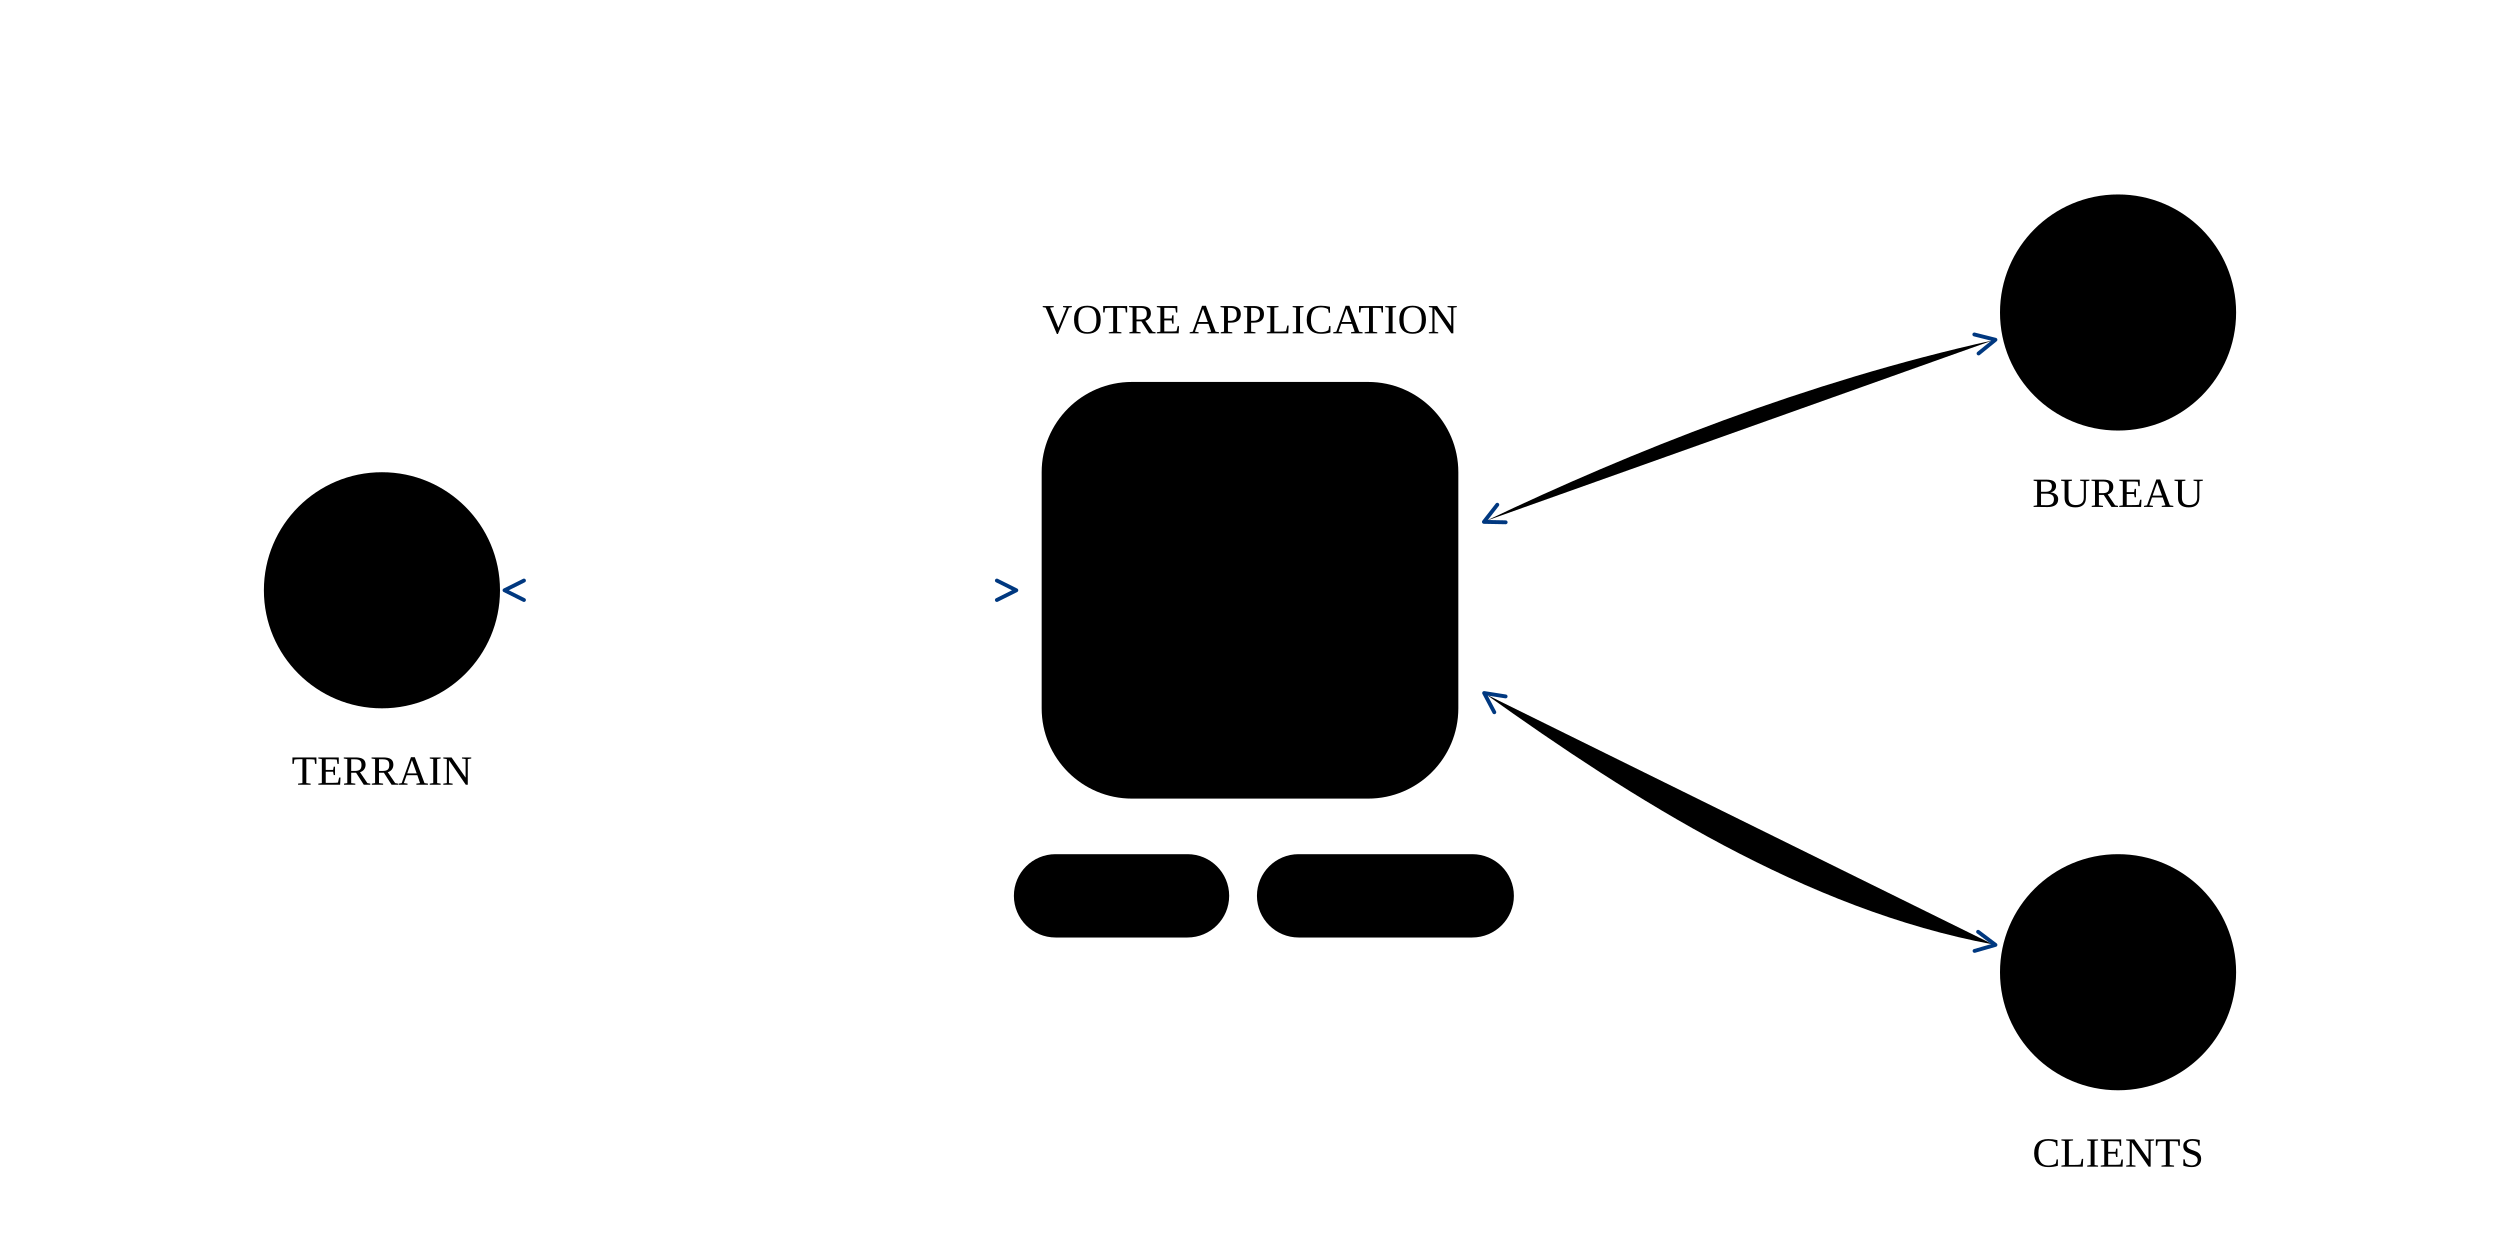
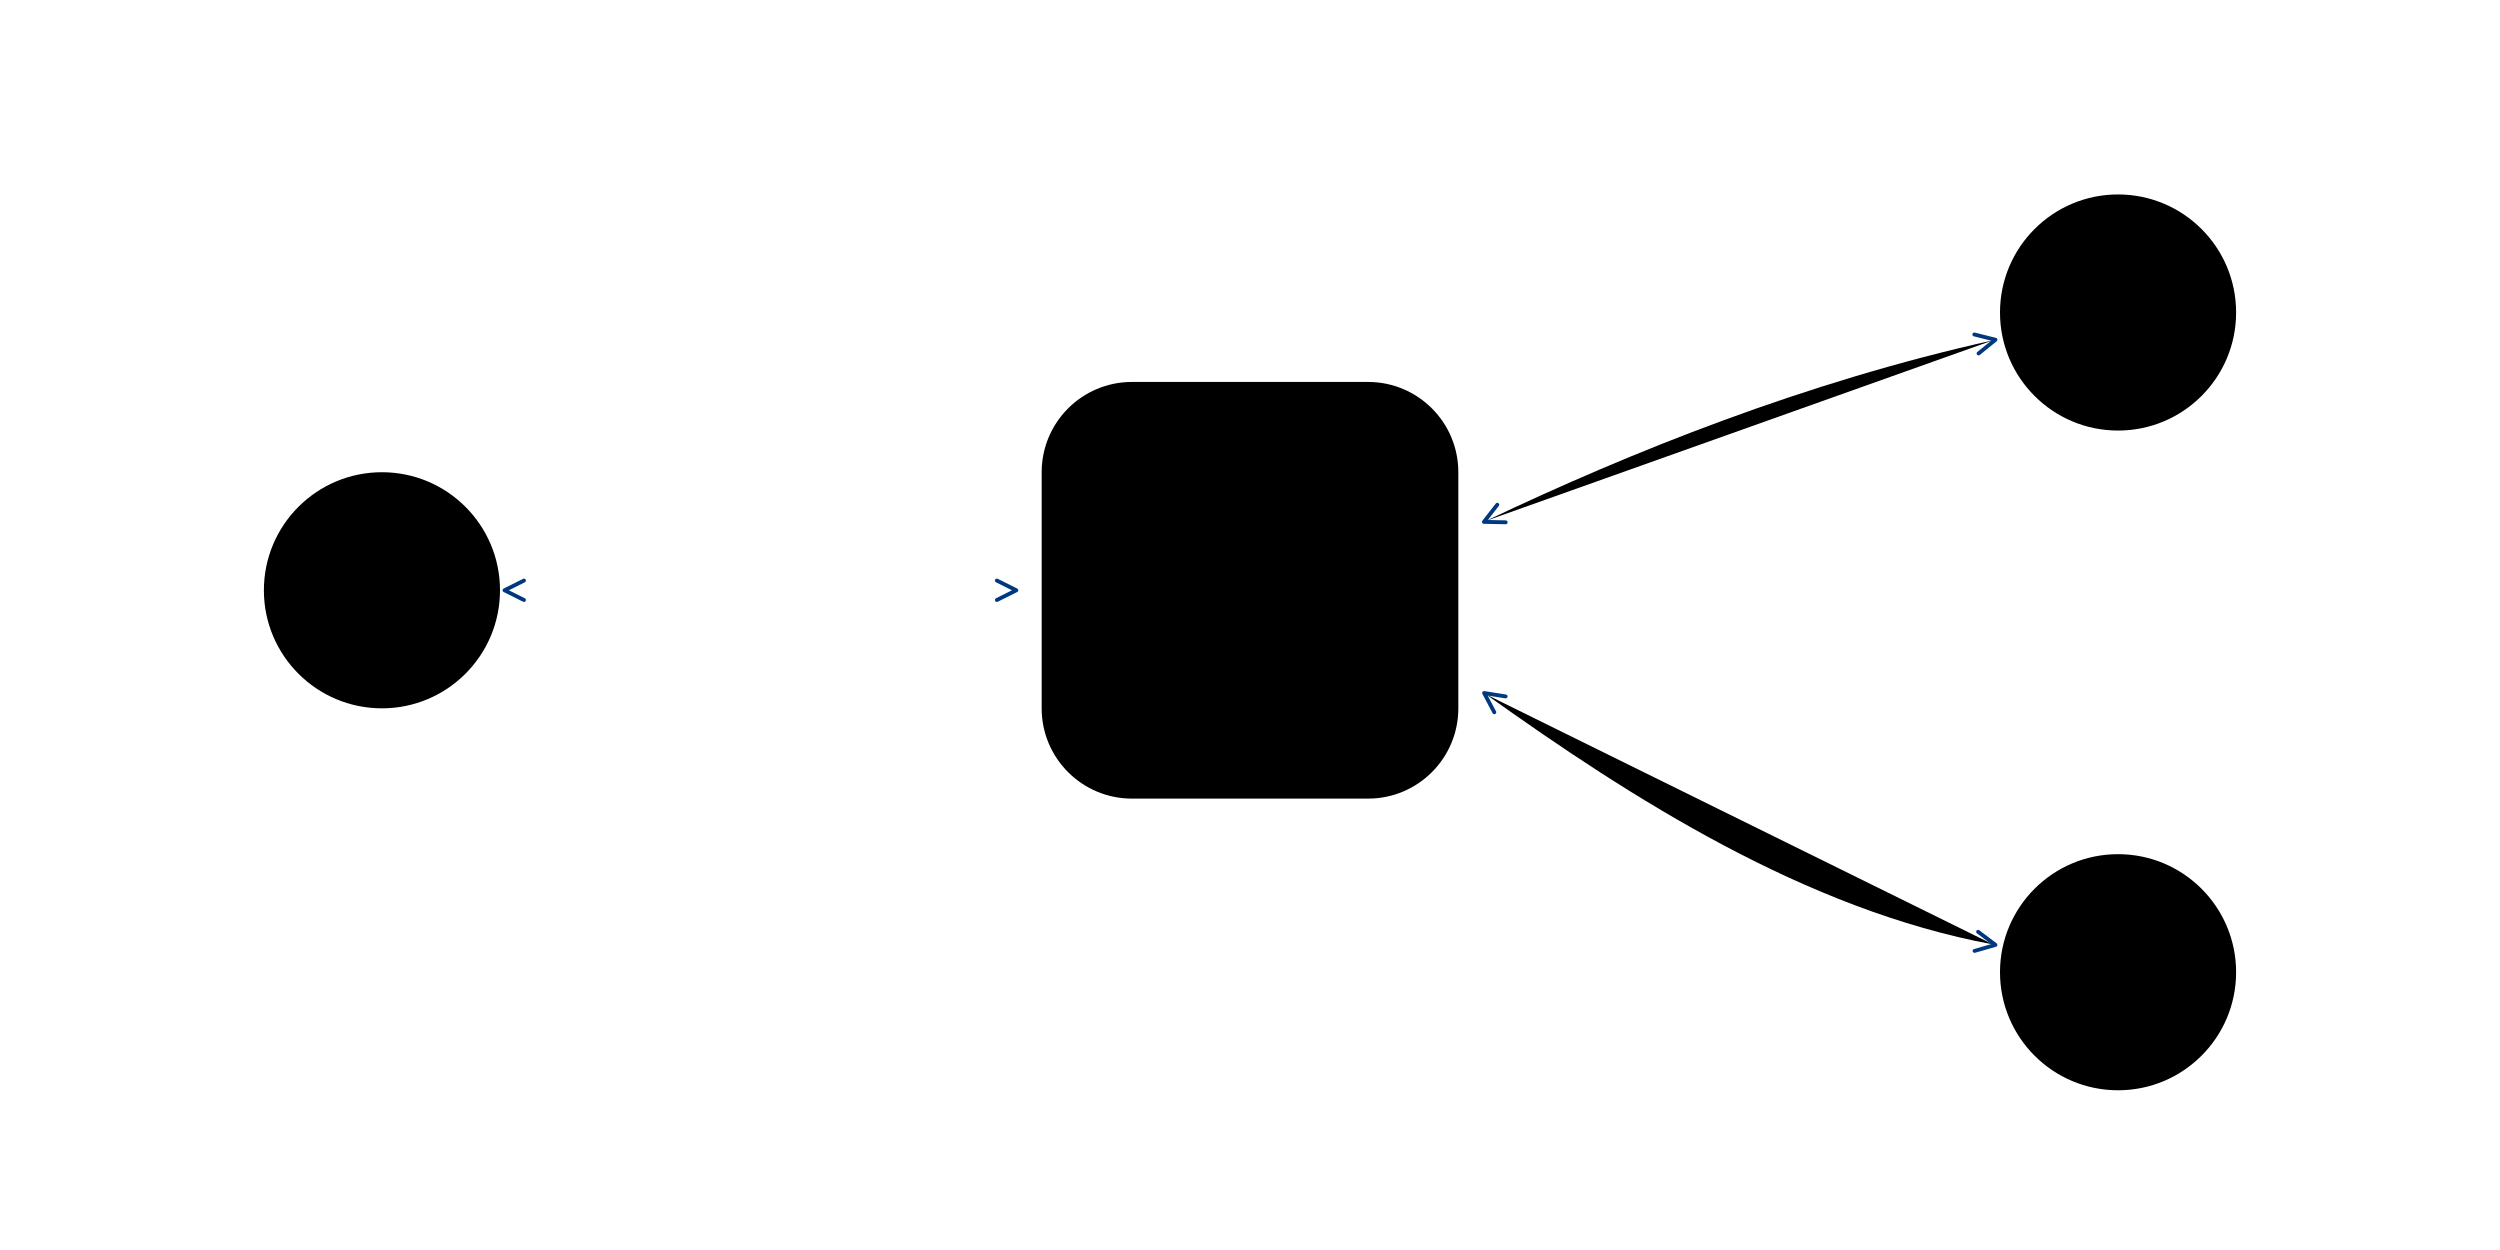
<svg viewBox="0 0 720 360" role="img" aria-labelledby="il-mobile-t" focusable="false">
  <defs>
    <marker id="ar-mobile" viewBox="0 0 10 10" refX="8" refY="5" markerWidth="7" markerHeight="7" orient="auto-start-reverse">
      <path d="M1 1 9 5 1 9" fill="none" stroke="#003880" stroke-width="1.6" stroke-linecap="round" stroke-linejoin="round" />
    </marker>
  </defs>
-   <path class="il-guide" d="M40 352H680" />
-   <rect class="il-dark" x="300" y="110" width="120" height="120" rx="26" />
-   <rect class="il-sky" x="322" y="132" width="34" height="34" rx="8" />
-   <rect class="il-sky" x="364" y="132" width="34" height="34" rx="8" />
-   <rect class="il-sky" x="322" y="174" width="34" height="34" rx="8" />
-   <rect class="il-sky-soft" x="364" y="174" width="34" height="34" rx="8" />
-   <rect class="il-card" x="292" y="246" width="62" height="24" rx="12" />
-   <text class="il-label" x="323" y="262" text-anchor="middle">IOS</text>
-   <rect class="il-card" x="362" y="246" width="74" height="24" rx="12" />
-   <text class="il-label" x="399" y="262" text-anchor="middle">ANDROID</text>
-   <path class="il-link" d="M146 170C210 170 240 170 292 170" marker-start="url(#ar-mobile)" marker-end="url(#ar-mobile)" />
-   <circle class="il-card" cx="110" cy="170" r="34" />
-   <circle class="il-line" cx="110" cy="162" r="7" />
-   <path class="il-line" d="M97 186c2-9 7-13 13-13s11 4 13 13" />
-   <text class="il-label" x="110" y="226" text-anchor="middle">TERRAIN</text>
-   <path class="il-link" d="M574 98C520 110 470 130 428 150" marker-start="url(#ar-mobile)" marker-end="url(#ar-mobile)" />
-   <circle class="il-card" cx="610" cy="90" r="34" />
-   <circle class="il-line" cx="610" cy="82" r="7" />
-   <path class="il-line" d="M597 106c2-9 7-13 13-13s11 4 13 13" />
-   <text class="il-label" x="610" y="146" text-anchor="middle">BUREAU</text>
-   <path class="il-link" d="M574 272C520 262 470 230 428 200" marker-start="url(#ar-mobile)" marker-end="url(#ar-mobile)" />
-   <circle class="il-card" cx="610" cy="280" r="34" />
-   <circle class="il-line" cx="610" cy="272" r="7" />
-   <path class="il-line" d="M597 296c2-9 7-13 13-13s11 4 13 13" />
-   <text class="il-label" x="610" y="336" text-anchor="middle">CLIENTS</text>
-   <text class="il-label" x="360" y="96" text-anchor="middle">VOTRE APPLICATION</text>
+   <path class="il-guide" d="M40 330H680" />
+   <g class="il-pop il-d1">
+     <rect class="il-dark" x="300" y="110" width="120" height="120" rx="26" />
+     <rect class="il-sky" x="322" y="132" width="34" height="34" rx="8" />
+     <rect class="il-sky" x="364" y="132" width="34" height="34" rx="8" />
+     <rect class="il-sky" x="322" y="174" width="34" height="34" rx="8" />
+     <rect class="il-sky-soft" x="364" y="174" width="34" height="34" rx="8" />
+   </g>
+   <path class="il-link il-flow" d="M146 170C210 170 240 170 292 170" marker-start="url(#ar-mobile)" marker-end="url(#ar-mobile)" />
+   <g class="il-pop il-d2">
+     <circle class="il-card" cx="110" cy="170" r="34" />
+     <circle class="il-line" cx="110" cy="162" r="7" />
+     <path class="il-line" d="M97 186c2-9 7-13 13-13s11 4 13 13" />
+   </g>
+   <path class="il-link il-flow" d="M574 98C520 110 470 130 428 150" marker-start="url(#ar-mobile)" marker-end="url(#ar-mobile)" />
+   <g class="il-pop il-d3">
+     <circle class="il-card" cx="610" cy="90" r="34" />
+     <circle class="il-line" cx="610" cy="82" r="7" />
+     <path class="il-line" d="M597 106c2-9 7-13 13-13s11 4 13 13" />
+   </g>
+   <path class="il-link il-flow" d="M574 272C520 262 470 230 428 200" marker-start="url(#ar-mobile)" marker-end="url(#ar-mobile)" />
+   <g class="il-pop il-d4">
+     <circle class="il-card" cx="610" cy="280" r="34" />
+     <circle class="il-line" cx="610" cy="272" r="7" />
+     <path class="il-line" d="M597 296c2-9 7-13 13-13s11 4 13 13" />
+   </g>
</svg>
